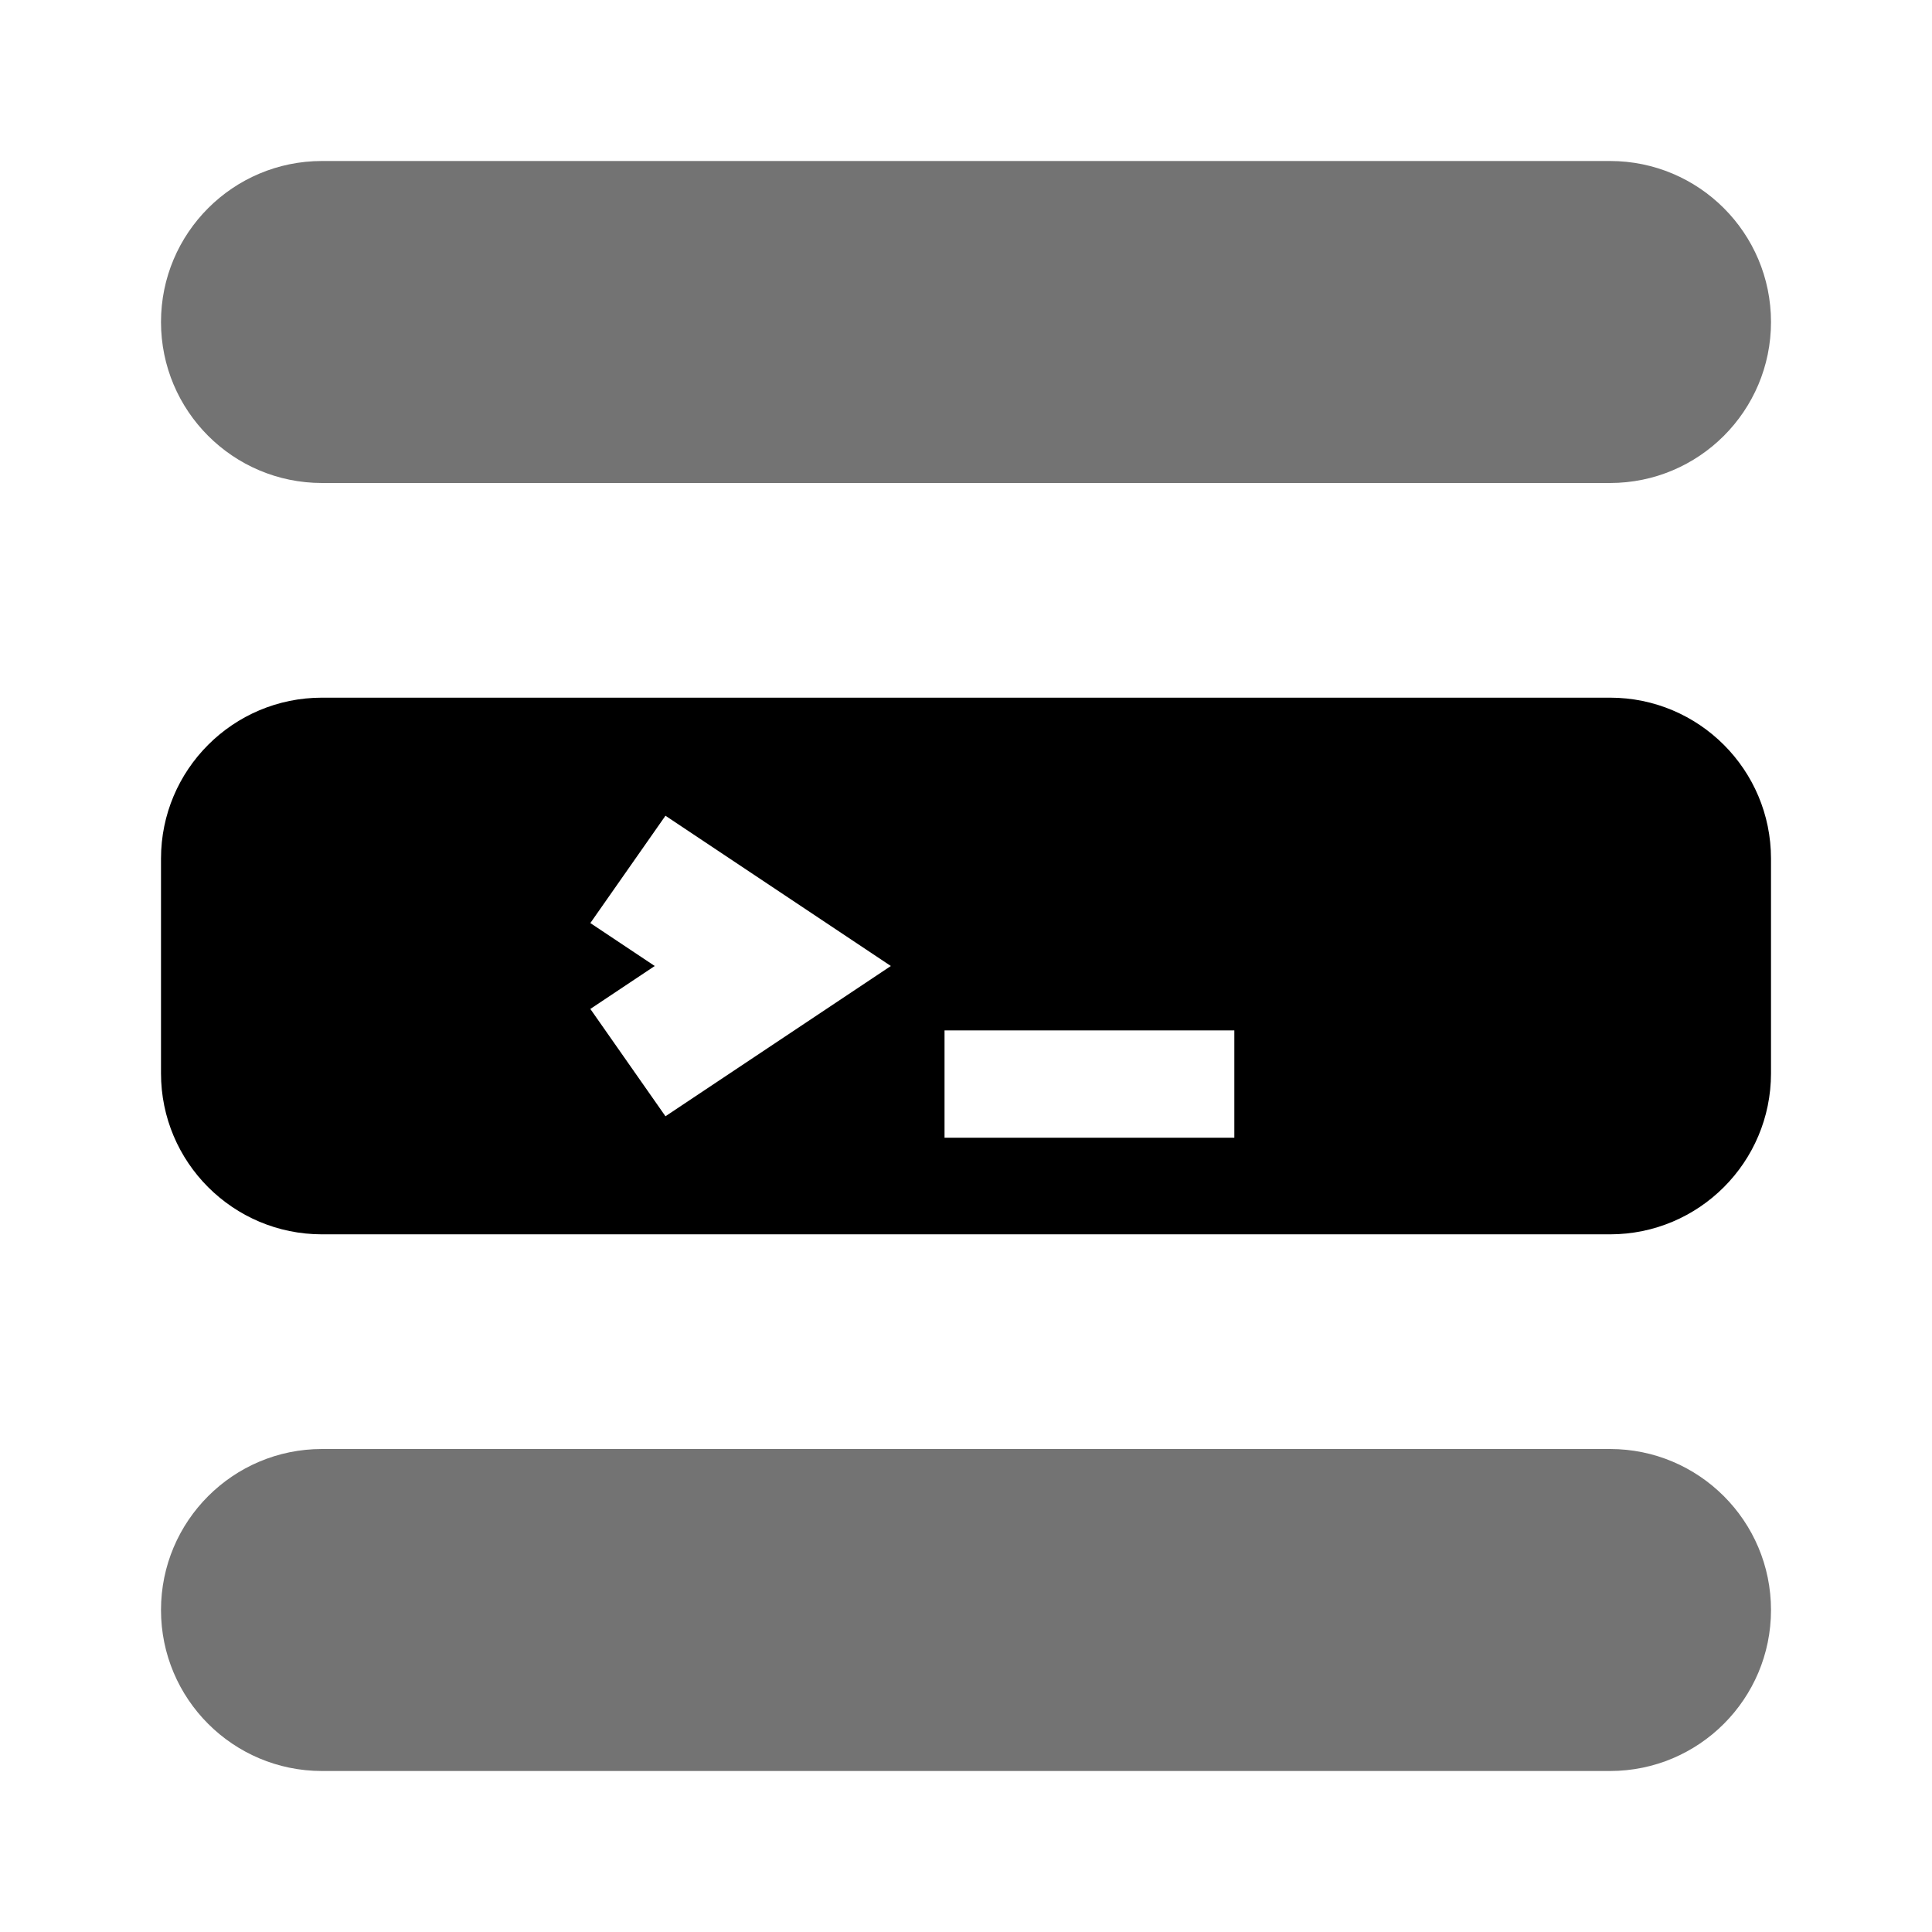
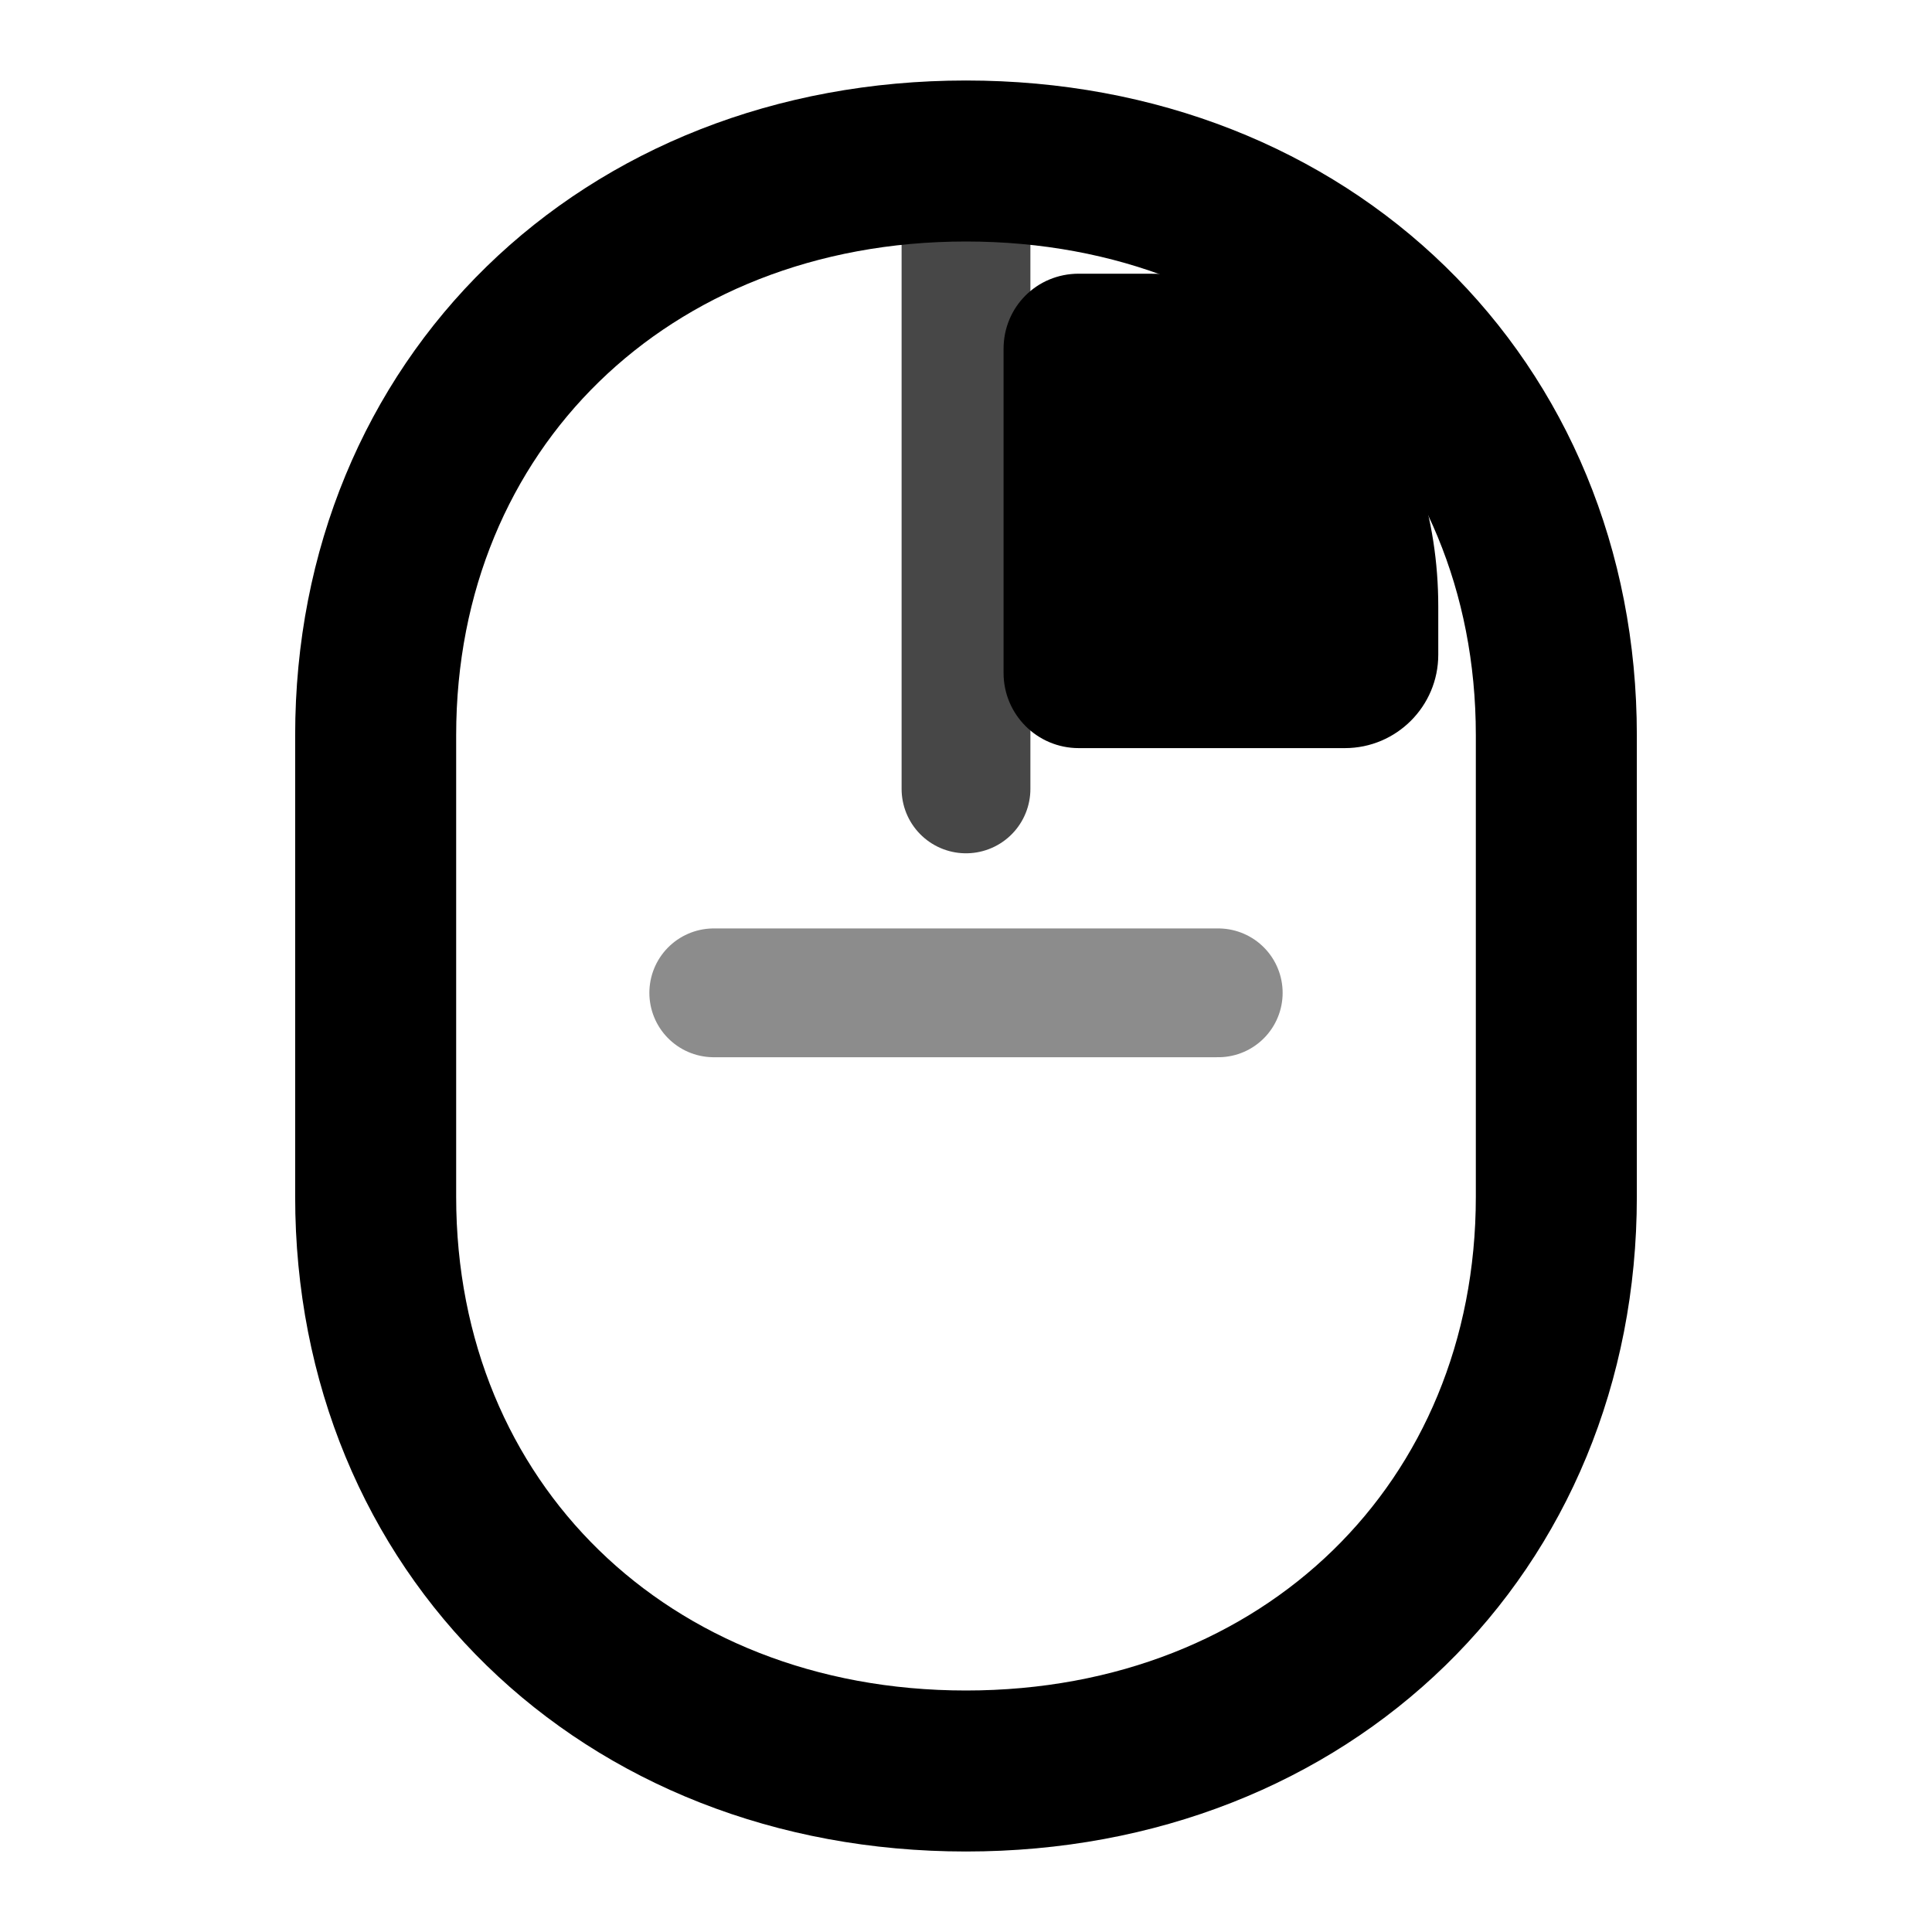
<svg xmlns="http://www.w3.org/2000/svg" width="18" height="18" viewBox="0 0 18 18">
-   <path fill="#000" opacity=".55" d="M3 1.5h12a1.5 1.5 0 0 1 0 3H3a1.5 1.5 0 0 1 0-3Z" />
-   <path fill="#000" fill-rule="evenodd" d="M3 6.5h12A1.5 1.5 0 0 1 16.5 8v2A1.5 1.5 0 0 1 15 11.5H3A1.5 1.5 0 0 1 1.5 10V8A1.5 1.5 0 0 1 3 6.5Zm3.2 1.1 2.1 1.4-2.1 1.4-.7-1L6.1 9l-.6-.4.7-1Zm2.6 2h2.7v1H8.8v-1Z" clip-rule="evenodd" />
-   <path fill="#000" opacity=".55" d="M3 13.5h12a1.5 1.5 0 0 1 0 3H3a1.5 1.5 0 0 1 0-3Z" />
+   <path d="M9 1.5c-3.18 0-5.5 2.27-5.5 5.35v4.3c0 3.08 2.32 5.35 5.5 5.35s5.5-2.27 5.5-5.35v-4.3C14.5 3.77 12.18 1.5 9 1.5Z" fill="none" stroke="#000" stroke-width="1.5" stroke-linejoin="round" />
+   <path d="M9 1.7v5.65" fill="none" stroke="#000" stroke-width="1.2" stroke-linecap="round" opacity=".72" />
+   <path d="M10.05 2.55h.65c1.7 0 2.7 1.45 2.7 3.1v.45c0 .48-.39.87-.87.87h-2.48a.7.7 0 0 1-.7-.7V3.25c0-.39.31-.7.7-.7Z" fill="#000" />
+   <path d="M6.65 9.25h4.7" fill="none" stroke="#000" stroke-width="1.2" stroke-linecap="round" opacity=".45" />
</svg>
